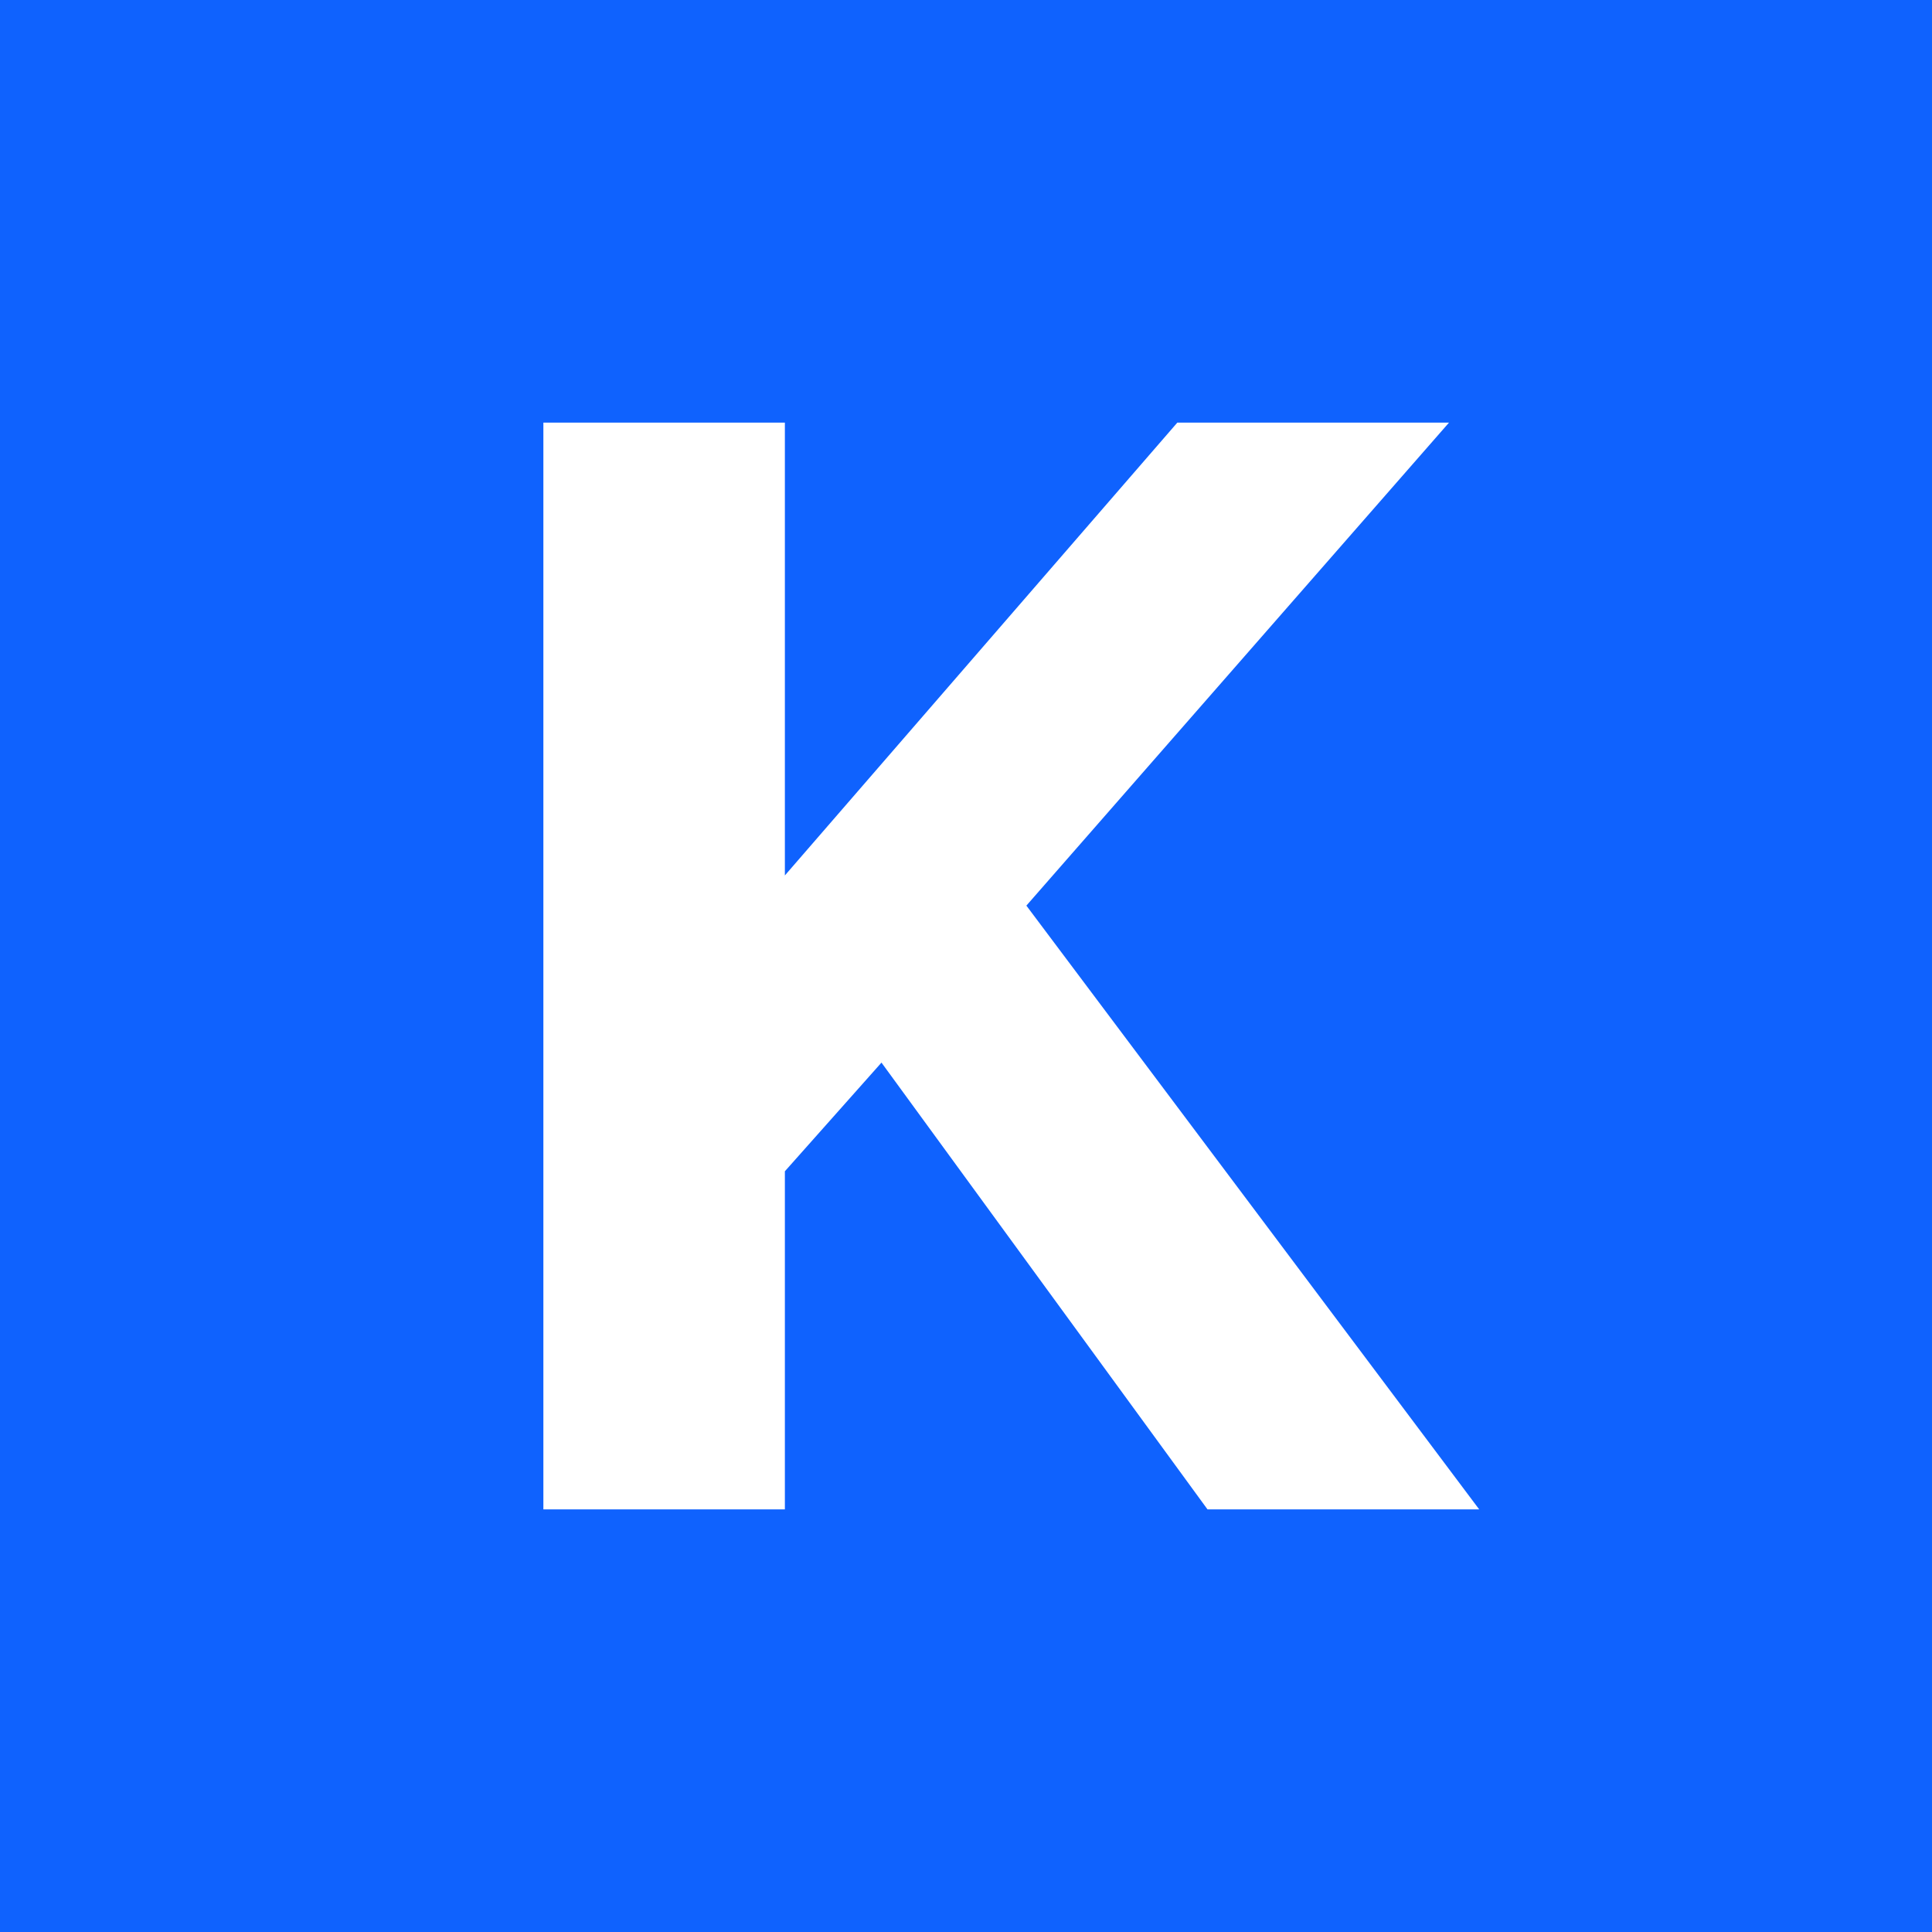
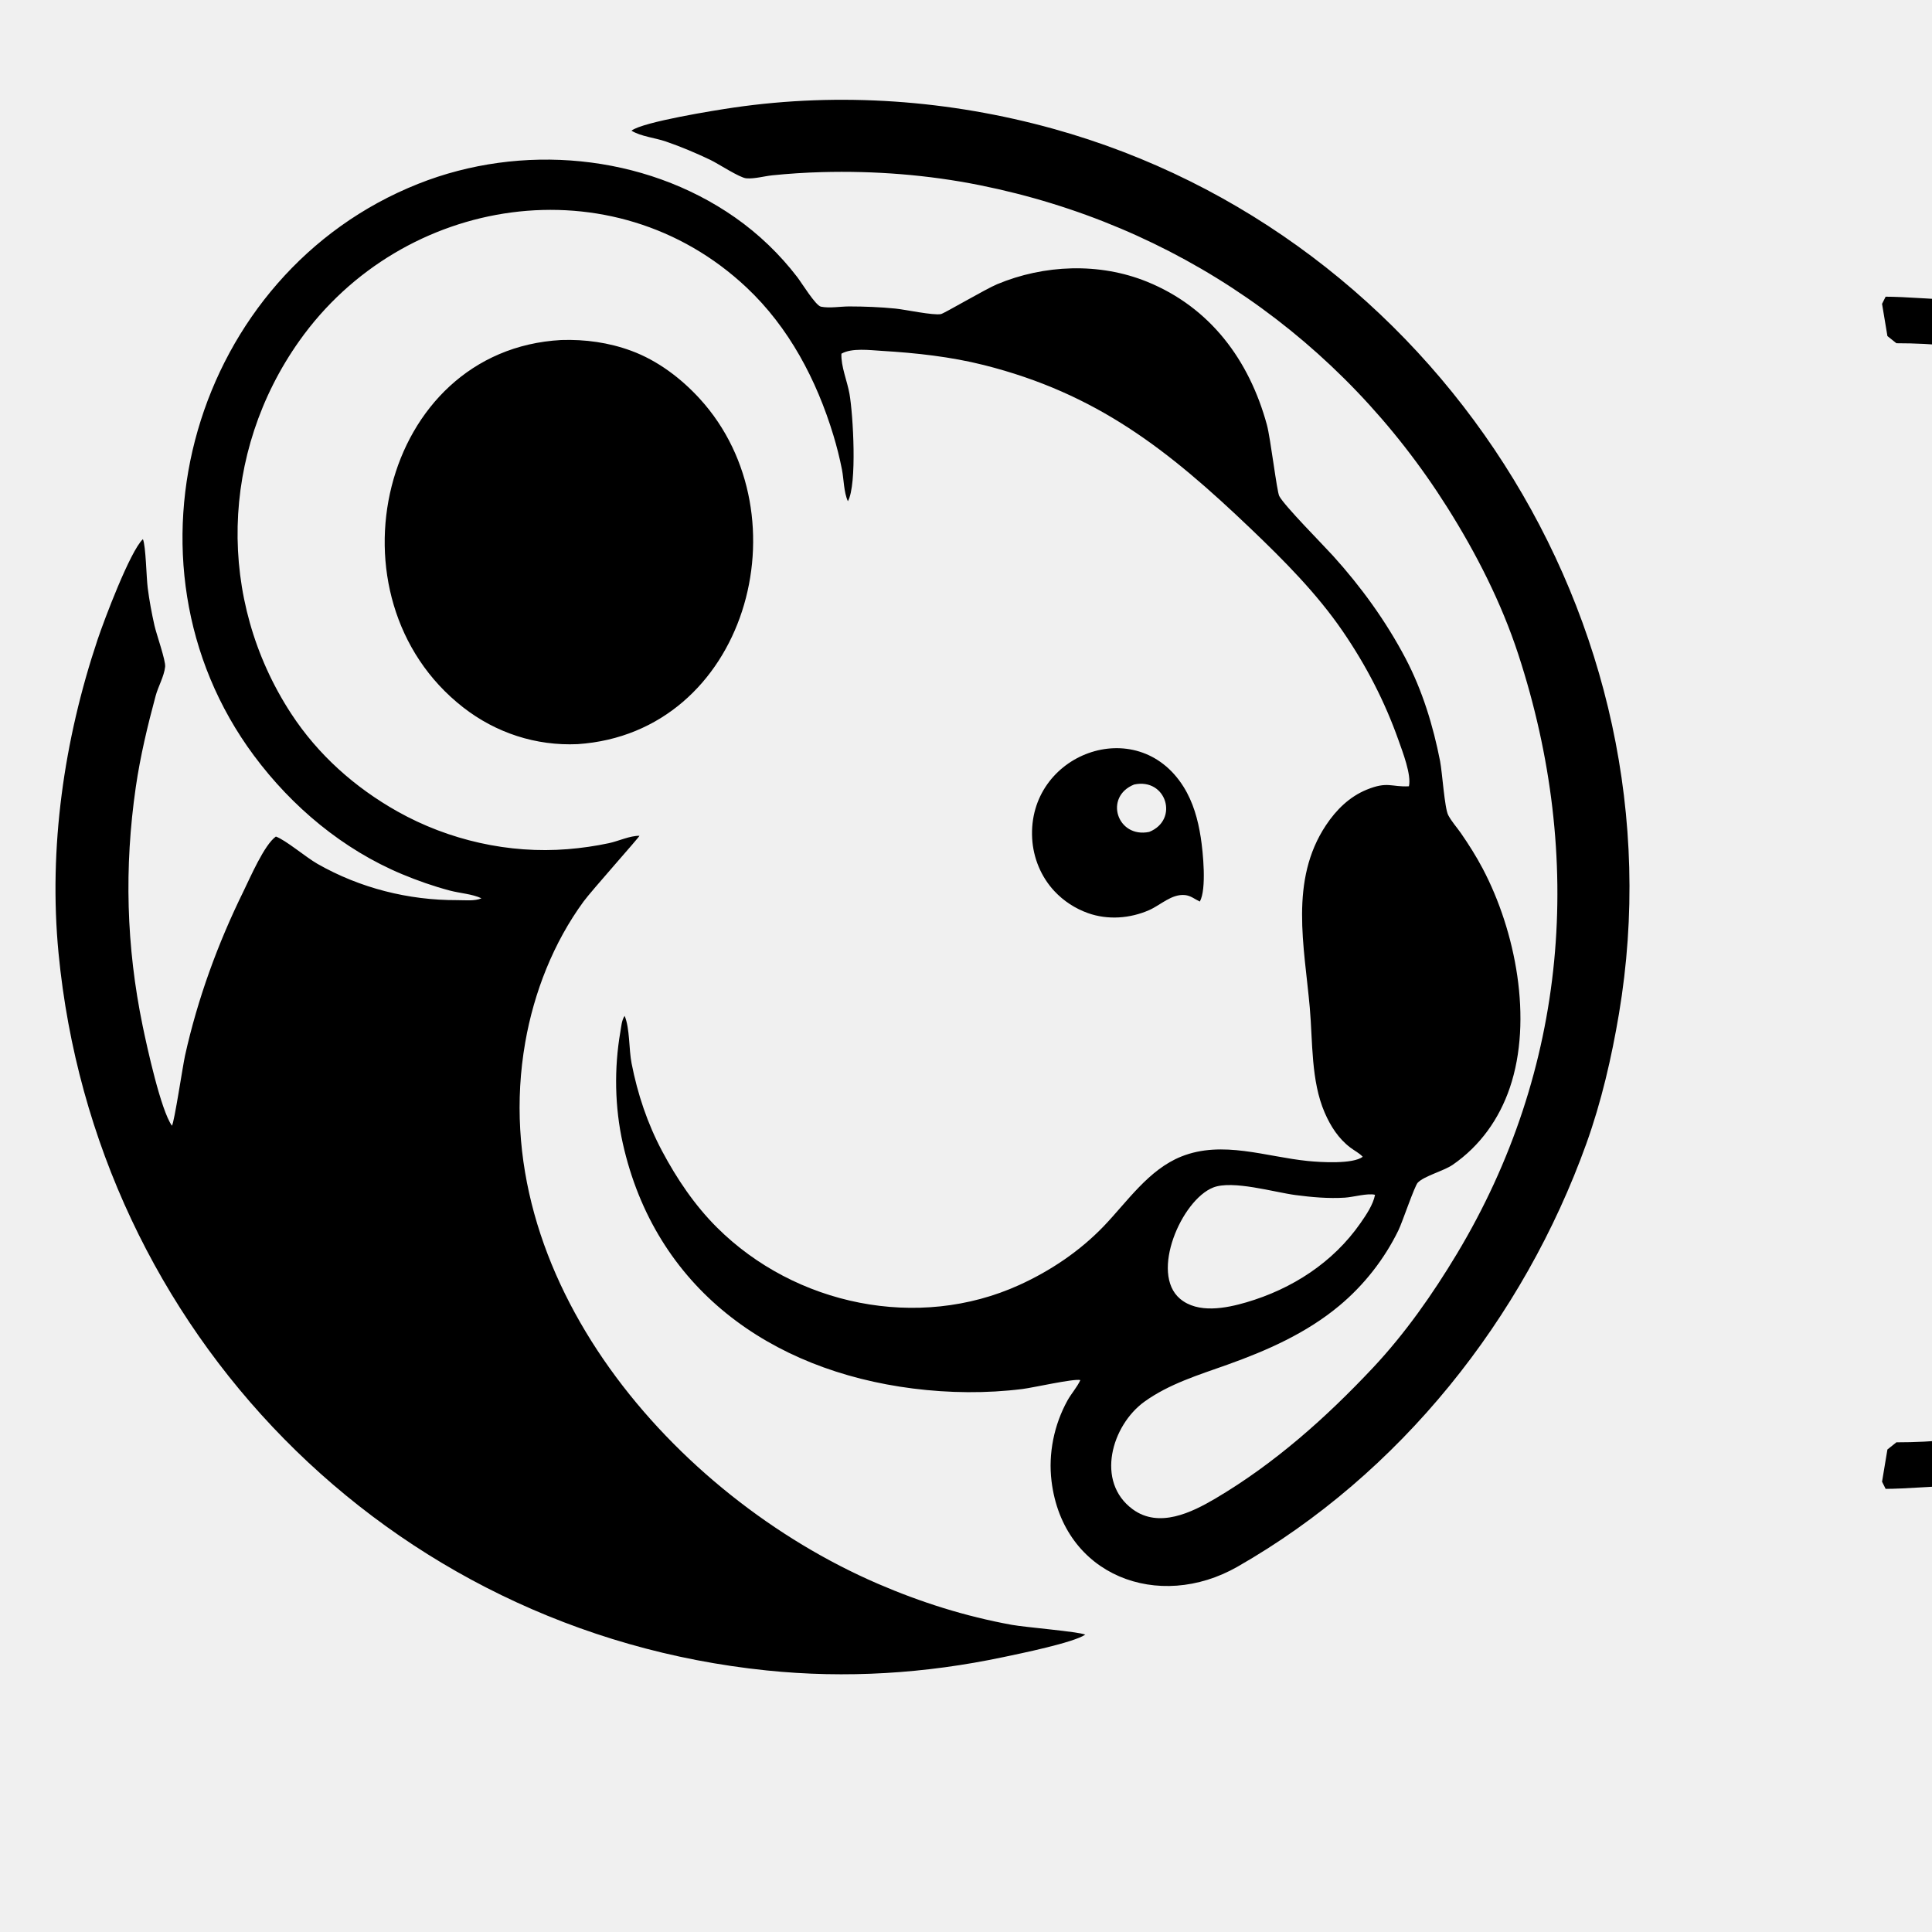
- <svg xmlns="http://www.w3.org/2000/svg" viewBox="0 0 32 32">
-   <rect width="32" height="32" fill="#0f62fe" />
-   <path d="M9 7h4v7.5L19.5 7H24l-7 8 7.5 10H20l-5.4-7.4L13 19.4V25H9z" fill="#fff" />
+ <svg xmlns="http://www.w3.org/2000/svg" viewBox="150 110 1760 1760" width="64" height="64">
+   <g transform="translate(-106.10,-105.10)">
+     <path fill="#000" fill-rule="evenodd" d="M1244.77,1704.20C1238.16,1701.39 1190.41,1697.57 1177.77,1695.27C1135.61,1687.60 1095.04,1674.80 1055.71,1657.82C869.96,1577.63 697.10,1378.83 734.59,1164.60C742.56,1119.03 760.31,1073.78 787.74,1036.31C794.85,1026.60 837.91,978.39 838.63,976.50C829.99,976.33 819.55,981.34 810.78,983.21C798.41,985.85 785.81,987.65 773.20,988.67C719.82,993.00 664.87,980.54 618.25,954.36C579.43,932.56 545.76,902.61 521.34,865.20C453.38,761.06 456.86,627.22 528.69,525.77C622.86,392.75 814.57,362.66 936.18,476.98C974.87,513.35 1000.00,561.22 1015.29,611.62C1018.39,621.83 1020.99,632.16 1023.06,642.64C1024.86,651.79 1024.72,663.42 1028.50,671.71C1037.02,656.46 1033.26,592.82 1029.98,574.00C1027.94,562.33 1022.13,548.94 1022.60,537.32C1032.03,531.85 1048.69,534.10 1059.47,534.74C1090.54,536.59 1122.22,540.05 1152.45,547.67C1255.27,573.59 1320.34,624.93 1395.43,696.66C1425.65,725.54 1455.70,755.70 1479.39,790.30C1500.66,821.39 1517.62,854.14 1530.19,889.68C1533.88,900.11 1541.97,920.98 1539.60,931.39C1523.50,932.23 1520.31,926.62 1501.10,934.48C1485.38,940.91 1473.34,952.85 1464.04,966.83C1430.59,1017.10 1444.32,1076.99 1449.28,1133.10C1452.02,1164.17 1450.28,1199.67 1462.88,1228.73C1468.25,1241.10 1475.42,1252.33 1486.28,1260.55C1490.04,1263.41 1494.43,1265.52 1497.51,1268.91C1488.43,1275.74 1459.21,1273.90 1447.55,1272.74C1409.44,1268.95 1369.71,1253.68 1332.24,1268.67C1302.38,1280.62 1282.95,1309.91 1261.44,1332.28C1239.71,1354.88 1213.19,1372.69 1184.74,1385.65C1092.54,1427.64 980.45,1404.20 909.28,1333.35C888.97,1313.13 872.69,1288.98 859.28,1263.76C845.89,1238.58 836.92,1211.76 831.46,1183.81C828.89,1170.66 829.97,1152.33 825.14,1140.52C822.43,1144.36 822.06,1150.30 821.22,1155.15C815.48,1188.24 816.10,1223.71 823.42,1256.52C852.89,1388.63 957.75,1463.55 1087.82,1480.01C1120.77,1484.18 1154.61,1484.57 1187.58,1480.44C1197.31,1479.23 1234.49,1470.78 1240.28,1472.31C1237.35,1478.79 1232.04,1484.57 1228.51,1490.96C1216.30,1513.06 1210.96,1539.27 1214.01,1564.34C1224.56,1650.87 1311.72,1683.30 1383.47,1642.30C1531.53,1557.70 1643.91,1416.43 1701.27,1256.80C1714.93,1218.76 1724.24,1178.42 1730.93,1138.62C1790.92,781.63 1563.54,428.88 1215.49,332.39C1120.99,306.19 1021.42,298.96 924.28,313.12C907.67,315.53 841.86,326.08 831.34,334.13C839.88,339.43 852.83,340.62 862.57,343.97C876.41,348.73 890.01,354.46 903.22,360.76C910.29,364.13 929.86,377.03 935.95,377.54C943.49,378.16 952.18,375.57 959.73,374.80C974.64,373.28 989.63,372.31 1004.62,371.90C1052.81,370.58 1101.56,374.33 1148.84,383.84C1326.68,419.61 1477.75,523.79 1574.58,677.39C1600.90,719.15 1623.87,764.21 1639.23,811.22C1699.82,996.66 1684.38,1189.01 1583.25,1357.39C1561.23,1394.05 1536.16,1429.83 1506.84,1461.07C1464.28,1506.41 1417.21,1548.36 1363.44,1580.12C1341.51,1593.07 1311.86,1607.54 1287.97,1590.02C1253.72,1564.90 1268.91,1513.45 1298.60,1492.02C1321.12,1475.77 1348.27,1467.55 1374.12,1458.33C1410.58,1445.31 1446.21,1429.54 1476.17,1404.57C1498.63,1385.86 1517.27,1362.10 1530.06,1335.80C1533.73,1328.25 1544.67,1295.54 1547.65,1292.47C1553.66,1286.28 1571.22,1281.88 1579.52,1276.16C1604.32,1259.05 1621.82,1234.54 1631.52,1205.96C1652.62,1143.78 1636.79,1063.19 1606.80,1006.36C1600.88,995.13 1594.13,984.44 1586.90,974.02C1583.15,968.63 1578.47,963.50 1575.40,957.68C1572.04,951.33 1569.95,918.53 1567.97,908.41C1561.67,876.24 1551.83,844.00 1536.53,814.89C1518.76,781.07 1495.91,749.52 1470.28,721.24C1460.88,710.87 1426.34,676.09 1421.48,667.03C1419.27,662.93 1413.51,614.20 1410.24,602.22C1394.14,543.11 1358.49,495.00 1300.85,471.67C1257.56,454.16 1207.28,456.08 1164.36,474.06C1154.03,478.39 1116.22,500.62 1113.32,501.21C1106.40,502.64 1080.78,497.09 1071.77,496.20C1057.83,494.82 1043.84,494.28 1029.83,494.25C1021.72,494.24 1011.83,496.08 1003.92,494.46C999.08,493.47 986.23,472.53 982.45,467.60C966.43,446.70 947.23,428.25 925.64,413.15C842.48,355.01 730.75,345.36 637.13,382.55C432.67,463.74 355.94,726.39 487.41,903.39C522.13,950.13 568.51,988.93 622.39,1011.46C636.48,1017.35 651.09,1022.46 665.86,1026.38C675.06,1028.82 686.25,1029.45 694.70,1033.43C688.70,1036.16 679.39,1035.08 672.60,1035.11C628.14,1035.27 584.06,1024.13 545.36,1002.08C534.85,996.10 516.36,980.36 507.42,977.18C496.83,984.66 484.00,1014.63 477.84,1027.17C454.49,1074.70 436.18,1124.83 424.68,1176.59C422.60,1185.97 414.92,1237.50 412.72,1240.60C402.60,1226.46 390.06,1169.03 386.06,1149.69C371.09,1077.26 369.19,1005.25 379.81,932.07C383.88,904.04 390.51,876.38 397.87,849.06C400.21,840.37 405.53,831.45 406.54,822.52C407.17,816.96 398.53,792.60 396.82,784.96C394.27,773.60 392.12,762.08 390.65,750.53C389.41,740.81 389.01,712.83 386.29,706.25C374.63,717.16 350.97,779.95 344.98,797.82C314.43,889.00 300.18,987.50 309.44,1083.51C342.66,1427.91 609.46,1701.31 954.44,1736.82C1026.81,1744.27 1099.04,1739.71 1170.15,1724.68C1185.42,1721.46 1233.94,1711.58 1244.77,1704.20Z M782.31,892.99C935.85,882.70 991.04,685.19 893.66,578.45C876.53,559.68 855.14,543.51 831.17,534.67C810.65,527.11 789.18,524.15 767.37,524.85C602.37,533.81 550.10,759.73 678.03,859.50C707.87,882.78 744.45,894.72 782.31,892.99Z M1349.11,1036.39C1355.43,1025.08 1352.02,991.26 1349.94,977.91C1347.42,961.69 1343.04,945.84 1334.26,931.82C1291.93,864.23 1192.00,901.89 1196.38,978.96C1197.39,996.69 1204.45,1013.83 1216.58,1026.85C1225.06,1035.94 1235.56,1042.76 1247.26,1046.93C1265.28,1053.34 1285.53,1051.83 1302.91,1044.20C1313.39,1039.60 1323.37,1029.32 1335.54,1030.48C1340.90,1030.99 1344.60,1034.31 1349.11,1036.39Z M1302.98,972.95C1273.81,978.94 1261.45,940.96 1289.23,929.79C1318.60,923.42 1330.40,961.97 1302.98,972.95Z M1508.71,1303.54C1507.03,1312.49 1500.63,1321.90 1495.40,1329.41C1470.44,1365.25 1433.13,1389.27 1391.50,1401.49C1372.87,1406.95 1347.32,1411.98 1331.04,1398.21C1303.52,1374.92 1332.42,1308.27 1361.30,1296.88C1378.91,1289.93 1416.99,1301.24 1436.38,1303.78C1451.21,1305.73 1466.28,1307.07 1481.25,1306.13C1488.94,1305.65 1502.19,1301.80 1508.71,1303.54Z" />
+   </g>
+   <g transform="translate(1794.38,1456.53)" fill="#000">
+     <path d="M472.898 -1069.727 468.006 -1040.375 461.483 -1033.852Q435.392 -1033.852 411.747 -1031.406Q388.102 -1028.96 373.426 -1017.545Q360.381 -1006.131 348.966 -988.193Q337.551 -970.256 334.29 -924.597Q332.659 -901.767 331.844 -882.199Q331.028 -862.631 330.213 -836.54Q329.398 -810.449 329.398 -772.943Q329.398 -735.438 329.398 -676.733V-565.847Q373.426 -593.568 436.207 -645.75Q498.989 -697.932 557.693 -756.636Q627.812 -826.756 675.102 -887.906Q722.392 -949.057 722.392 -971.886Q722.392 -989.824 714.239 -1000.423Q706.085 -1011.023 693.855 -1017.545Q681.625 -1024.068 666.134 -1027.33Q650.642 -1030.591 634.335 -1033.852L626.182 -1040.375V-1069.727L634.335 -1076.25Q699.562 -1066.466 777.835 -1066.466H857.739Q877.307 -1066.466 891.168 -1066.466Q905.028 -1066.466 918.889 -1068.097Q932.75 -1069.727 949.057 -1071.358Q965.364 -1072.989 988.193 -1076.25L994.716 -1069.727V-1040.375L988.193 -1033.852Q966.994 -1028.96 931.119 -1021.622Q895.244 -1014.284 870.784 -997.977Q854.477 -988.193 834.094 -966.994Q813.71 -945.795 785.173 -913.182Q756.636 -880.568 717.5 -836.54Q678.364 -792.511 622.92 -737.068L492.466 -603.352Q627.812 -397.886 792.511 -203.835Q825.125 -166.33 852.847 -136.977Q880.568 -107.625 912.366 -86.426Q944.165 -65.227 983.301 -52.182Q1022.438 -39.136 1077.881 -32.614L1087.665 -26.091L1090.926 3.261L1087.665 9.784Q1051.79 9.784 1006.131 13.045Q960.472 16.307 934.381 16.307Q891.983 16.307 861.0 7.338Q830.017 -1.631 801.48 -22.83Q772.943 -44.028 741.96 -78.273Q710.977 -112.517 671.841 -161.438Q666.949 -167.96 634.335 -212.804Q601.722 -257.648 560.139 -317.168Q518.557 -376.688 475.344 -437.838Q432.131 -498.989 406.04 -538.125H399.517Q381.58 -525.08 365.273 -514.48Q348.966 -503.881 329.398 -487.574V-376.688Q329.398 -317.983 329.398 -281.293Q329.398 -244.602 330.213 -220.142Q331.028 -195.682 331.844 -178.56Q332.659 -161.438 334.29 -141.869Q337.551 -96.21 348.966 -78.273Q360.381 -60.335 373.426 -48.92Q388.102 -37.506 411.747 -35.06Q435.392 -32.614 461.483 -32.614L468.006 -26.091L472.898 3.261L469.636 9.784Q458.222 9.784 432.131 8.153Q406.04 6.523 378.318 4.892Q350.597 3.261 324.506 1.631Q298.415 0.0 287.0 0.0H256.017Q244.602 0.0 218.511 1.631Q192.42 3.261 164.699 4.892Q136.977 6.523 110.886 8.153Q84.795 9.784 73.381 9.784L70.119 3.261L75.011 -26.091L83.165 -32.614Q109.256 -32.614 132.085 -35.06Q154.915 -37.506 169.591 -48.92Q182.636 -60.335 194.866 -78.273Q207.097 -96.21 210.358 -141.869Q210.358 -153.284 211.173 -168.776Q211.989 -184.267 212.804 -207.097Q213.619 -229.926 213.619 -262.54Q213.619 -295.153 213.619 -344.074V-675.102Q213.619 -732.176 213.619 -771.312Q213.619 -810.449 213.619 -838.17Q213.619 -865.892 212.804 -885.46Q211.989 -905.028 210.358 -924.597Q207.097 -968.625 194.866 -987.378Q182.636 -1006.131 169.591 -1017.545Q154.915 -1028.96 132.085 -1031.406Q109.256 -1033.852 83.165 -1033.852L75.011 -1040.375L70.119 -1069.727L73.381 -1076.25Q84.795 -1076.25 110.886 -1074.619Q136.977 -1072.989 164.699 -1071.358Q192.42 -1069.727 218.511 -1068.097Q244.602 -1066.466 256.017 -1066.466H287.0Q298.415 -1066.466 324.506 -1068.097Q350.597 -1069.727 378.318 -1071.358Q406.04 -1072.989 432.131 -1074.619Q458.222 -1076.25 469.636 -1076.25Z M1611.114 -1084.403Q1738.307 -1084.403 1837.778 -1040.375Q1937.25 -996.347 2004.923 -920.52Q2072.597 -844.693 2108.472 -745.222Q2144.347 -645.75 2144.347 -536.494Q2144.347 -428.869 2109.287 -328.582Q2074.227 -228.295 2005.739 -151.653Q1937.25 -75.011 1835.332 -28.537Q1733.415 17.938 1599.699 17.938Q1469.244 17.938 1372.219 -26.091Q1275.193 -70.119 1209.151 -144.315Q1143.108 -218.511 1110.494 -317.168Q1077.881 -415.824 1077.881 -525.08Q1077.881 -640.858 1113.756 -742.776Q1149.631 -844.693 1218.119 -920.52Q1286.608 -996.347 1386.08 -1040.375Q1485.551 -1084.403 1611.114 -1084.403ZM1609.483 -68.489Q1707.324 -68.489 1783.151 -105.179Q1858.977 -141.869 1911.159 -205.466Q1963.341 -269.062 1991.062 -353.858Q2018.784 -438.653 2018.784 -534.864Q2018.784 -632.705 1990.247 -717.5Q1961.71 -802.295 1907.898 -865.077Q1854.085 -927.858 1776.628 -962.918Q1699.17 -997.977 1601.33 -997.977Q1505.119 -997.977 1430.923 -962.918Q1356.727 -927.858 1306.176 -865.892Q1255.625 -803.926 1230.349 -719.946Q1205.074 -635.966 1205.074 -536.494Q1205.074 -427.239 1234.426 -340.812Q1263.778 -254.386 1317.591 -194.051Q1371.403 -133.716 1445.599 -101.102Q1519.795 -68.489 1609.483 -68.489Z M2923.812 9.784Q2912.398 9.784 2887.938 8.153Q2863.477 6.523 2835.756 4.892Q2808.034 3.261 2783.574 1.631Q2759.114 0.0 2747.699 0.0H2654.75Q2643.335 0.0 2618.875 1.631Q2594.415 3.261 2567.509 4.892Q2540.602 6.523 2516.142 8.153Q2491.682 9.784 2480.267 9.784L2477.006 3.261L2481.898 -26.091L2490.051 -32.614Q2516.142 -32.614 2548.756 -35.06Q2581.369 -37.506 2594.415 -48.92Q2607.46 -60.335 2622.136 -78.273Q2636.812 -96.21 2640.074 -141.869Q2641.705 -153.284 2642.52 -168.776Q2643.335 -184.267 2644.151 -207.097Q2644.966 -229.926 2644.966 -262.54Q2644.966 -295.153 2644.966 -344.074V-675.102Q2644.966 -781.097 2643.335 -863.446Q2641.705 -945.795 2640.074 -988.193H2622.136Q2540.602 -988.193 2488.42 -987.378Q2436.239 -986.562 2404.44 -984.116Q2372.642 -981.67 2357.151 -978.409Q2341.659 -975.148 2335.136 -970.256Q2299.261 -950.688 2291.108 -885.46L2284.585 -878.938H2247.08L2258.494 -1064.835L2265.017 -1079.511L2274.801 -1084.403Q2287.847 -1079.511 2331.875 -1075.435Q2375.903 -1071.358 2428.085 -1069.727Q2480.267 -1068.097 2528.372 -1067.281Q2576.477 -1066.466 2597.676 -1066.466H2803.142Q2824.341 -1066.466 2872.446 -1067.281Q2920.551 -1068.097 2972.733 -1069.727Q3024.915 -1071.358 3068.943 -1075.435Q3112.972 -1079.511 3126.017 -1084.403L3135.801 -1079.511L3142.324 -1064.835L3155.369 -878.938H3116.233L3109.71 -885.46Q3101.557 -950.688 3065.682 -970.256Q3059.159 -975.148 3043.668 -978.409Q3028.176 -981.67 2996.378 -984.116Q2964.58 -986.562 2912.398 -987.378Q2860.216 -988.193 2780.312 -988.193H2762.375Q2760.744 -940.903 2759.929 -864.261Q2759.114 -787.619 2759.114 -676.733V-376.688Q2759.114 -317.983 2759.114 -281.293Q2759.114 -244.602 2759.929 -220.142Q2760.744 -195.682 2761.56 -178.56Q2762.375 -161.438 2764.006 -141.869Q2767.267 -96.21 2781.943 -78.273Q2796.619 -60.335 2809.665 -48.92Q2822.71 -37.506 2855.324 -35.06Q2887.938 -32.614 2914.028 -32.614L2922.182 -26.091L2927.074 3.261Z M3711.432 -1084.403 3978.864 -344.074Q3995.17 -295.153 4007.401 -262.54Q4019.631 -229.926 4028.599 -207.097Q4037.568 -184.267 4044.091 -168.776Q4050.614 -153.284 4055.506 -141.869Q4073.443 -101.102 4092.196 -79.088Q4110.949 -57.074 4130.517 -46.474Q4150.085 -35.875 4170.469 -34.244Q4190.852 -32.614 4212.051 -32.614L4220.205 -26.091L4225.097 3.261L4221.835 9.784Q4210.42 9.784 4187.591 8.153Q4164.761 6.523 4140.301 4.892Q4115.841 3.261 4093.827 1.631Q4071.812 0.0 4060.398 0.0H4006.585Q3995.17 0.0 3969.08 1.631Q3942.989 3.261 3914.452 4.892Q3885.915 6.523 3859.824 8.153Q3833.733 9.784 3822.318 9.784L3819.057 3.261L3823.949 -26.091L3830.472 -32.614Q3877.761 -32.614 3903.852 -43.213Q3929.943 -53.812 3929.943 -101.102Q3929.943 -138.608 3904.668 -206.281Q3879.392 -273.955 3841.886 -376.688L3814.165 -454.96H3448.892L3421.17 -376.688Q3383.665 -273.955 3358.389 -206.281Q3333.114 -138.608 3333.114 -101.102Q3333.114 -53.812 3359.205 -43.213Q3385.295 -32.614 3432.585 -32.614L3440.739 -26.091L3445.631 3.261L3442.369 9.784Q3430.955 9.784 3406.494 8.153Q3382.034 6.523 3355.128 4.892Q3328.222 3.261 3303.761 1.631Q3279.301 0.0 3267.886 0.0H3236.903Q3225.489 0.0 3202.659 1.631Q3179.83 3.261 3155.369 4.892Q3130.909 6.523 3108.895 8.153Q3086.881 9.784 3075.466 9.784L3073.835 3.261L3077.097 -26.091L3085.25 -32.614Q3106.449 -32.614 3126.017 -34.244Q3145.585 -35.875 3165.153 -46.474Q3184.722 -57.074 3203.474 -79.088Q3222.227 -101.102 3241.795 -141.869Q3246.687 -150.023 3250.764 -160.622Q3254.841 -171.222 3263.81 -192.42Q3272.778 -213.619 3286.639 -248.679Q3300.5 -283.739 3322.514 -339.997Q3344.528 -396.256 3376.327 -477.79Q3408.125 -559.324 3453.784 -675.102Q3474.983 -732.176 3497.812 -788.435Q3520.642 -844.693 3540.21 -893.614Q3559.778 -942.534 3575.27 -980.04Q3590.761 -1017.545 3597.284 -1035.483L3693.494 -1084.403ZM3476.614 -525.08H3788.074L3633.159 -944.165Z M4414.256 -924.597Q4410.994 -970.256 4399.58 -988.193Q4388.165 -1006.131 4375.119 -1017.545Q4360.443 -1028.96 4337.614 -1031.406Q4314.784 -1033.852 4288.693 -1033.852L4280.54 -1040.375L4275.648 -1069.727L4278.909 -1076.25Q4290.324 -1076.25 4316.415 -1074.619Q4342.506 -1072.989 4370.227 -1071.358Q4397.949 -1069.727 4424.04 -1068.097Q4450.131 -1066.466 4461.545 -1066.466H4492.528Q4503.943 -1066.466 4530.034 -1068.097Q4556.125 -1069.727 4583.847 -1071.358Q4611.568 -1072.989 4637.659 -1074.619Q4663.75 -1076.25 4675.165 -1076.25L4678.426 -1069.727L4673.534 -1040.375L4667.011 -1033.852Q4640.92 -1033.852 4617.276 -1031.406Q4593.631 -1028.96 4578.955 -1017.545Q4565.909 -1006.131 4553.679 -987.378Q4541.449 -968.625 4538.188 -924.597Q4536.557 -901.767 4535.741 -882.199Q4534.926 -862.631 4534.926 -836.54Q4534.926 -810.449 4534.926 -772.943Q4534.926 -735.438 4534.926 -676.733V-376.688Q4534.926 -319.614 4534.926 -282.108Q4534.926 -244.602 4535.741 -216.881Q4536.557 -189.159 4538.188 -164.699Q4539.818 -140.239 4541.449 -109.256Q4543.08 -78.273 4575.693 -78.273H4714.301Q4812.142 -78.273 4861.878 -82.349Q4911.614 -86.426 4933.628 -99.472Q4955.642 -112.517 4960.534 -139.423Q4965.426 -166.33 4976.841 -210.358L4981.733 -216.881H5024.131L4994.778 -9.784L4981.733 6.523Q4973.58 6.523 4951.565 5.707Q4929.551 4.892 4901.014 3.261Q4872.477 1.631 4842.31 0.815Q4812.142 0.0 4790.943 0.0H4461.545Q4450.131 0.0 4424.04 1.631Q4397.949 3.261 4370.227 4.892Q4342.506 6.523 4316.415 8.153Q4290.324 9.784 4278.909 9.784L4275.648 3.261L4280.54 -26.091L4288.693 -32.614Q4314.784 -32.614 4337.614 -35.06Q4360.443 -37.506 4375.119 -48.92Q4388.165 -60.335 4399.58 -81.534Q4410.994 -102.733 4415.886 -141.869Q4417.517 -153.284 4418.332 -168.776Q4419.148 -184.267 4419.148 -207.097Q4419.148 -229.926 4419.148 -262.54Q4419.148 -295.153 4419.148 -344.074V-675.102Q4419.148 -732.176 4419.148 -771.312Q4419.148 -810.449 4418.332 -838.17Q4417.517 -865.892 4416.702 -885.46Q4415.886 -905.028 4414.256 -924.597Z M5653.574 -1084.403 5921.006 -344.074Q5937.312 -295.153 5949.543 -262.54Q5961.773 -229.926 5970.741 -207.097Q5979.71 -184.267 5986.233 -168.776Q5992.756 -153.284 5997.648 -141.869Q6015.585 -101.102 6034.338 -79.088Q6053.091 -57.074 6072.659 -46.474Q6092.227 -35.875 6112.611 -34.244Q6132.994 -32.614 6154.193 -32.614L6162.347 -26.091L6167.239 3.261L6163.977 9.784Q6152.562 9.784 6129.733 8.153Q6106.903 6.523 6082.443 4.892Q6057.983 3.261 6035.969 1.631Q6013.955 0.0 6002.54 0.0H5948.727Q5937.312 0.0 5911.222 1.631Q5885.131 3.261 5856.594 4.892Q5828.057 6.523 5801.966 8.153Q5775.875 9.784 5764.46 9.784L5761.199 3.261L5766.091 -26.091L5772.614 -32.614Q5819.903 -32.614 5845.994 -43.213Q5872.085 -53.812 5872.085 -101.102Q5872.085 -138.608 5846.81 -206.281Q5821.534 -273.955 5784.028 -376.688L5756.307 -454.96H5391.034L5363.312 -376.688Q5325.807 -273.955 5300.531 -206.281Q5275.256 -138.608 5275.256 -101.102Q5275.256 -53.812 5301.347 -43.213Q5327.438 -32.614 5374.727 -32.614L5382.881 -26.091L5387.773 3.261L5384.511 9.784Q5373.097 9.784 5348.636 8.153Q5324.176 6.523 5297.27 4.892Q5270.364 3.261 5245.903 1.631Q5221.443 0.0 5210.028 0.0H5179.045Q5167.631 0.0 5144.801 1.631Q5121.972 3.261 5097.511 4.892Q5073.051 6.523 5051.037 8.153Q5029.023 9.784 5017.608 9.784L5015.977 3.261L5019.239 -26.091L5027.392 -32.614Q5048.591 -32.614 5068.159 -34.244Q5087.727 -35.875 5107.295 -46.474Q5126.864 -57.074 5145.616 -79.088Q5164.369 -101.102 5183.938 -141.869Q5188.83 -150.023 5192.906 -160.622Q5196.983 -171.222 5205.952 -192.42Q5214.92 -213.619 5228.781 -248.679Q5242.642 -283.739 5264.656 -339.997Q5286.67 -396.256 5318.469 -477.79Q5350.267 -559.324 5395.926 -675.102Q5417.125 -732.176 5439.955 -788.435Q5462.784 -844.693 5482.352 -893.614Q5501.92 -942.534 5517.412 -980.04Q5532.903 -1017.545 5539.426 -1035.483L5635.636 -1084.403ZM5418.756 -525.08H5730.216L5575.301 -944.165Z" />
+   </g>
</svg>
